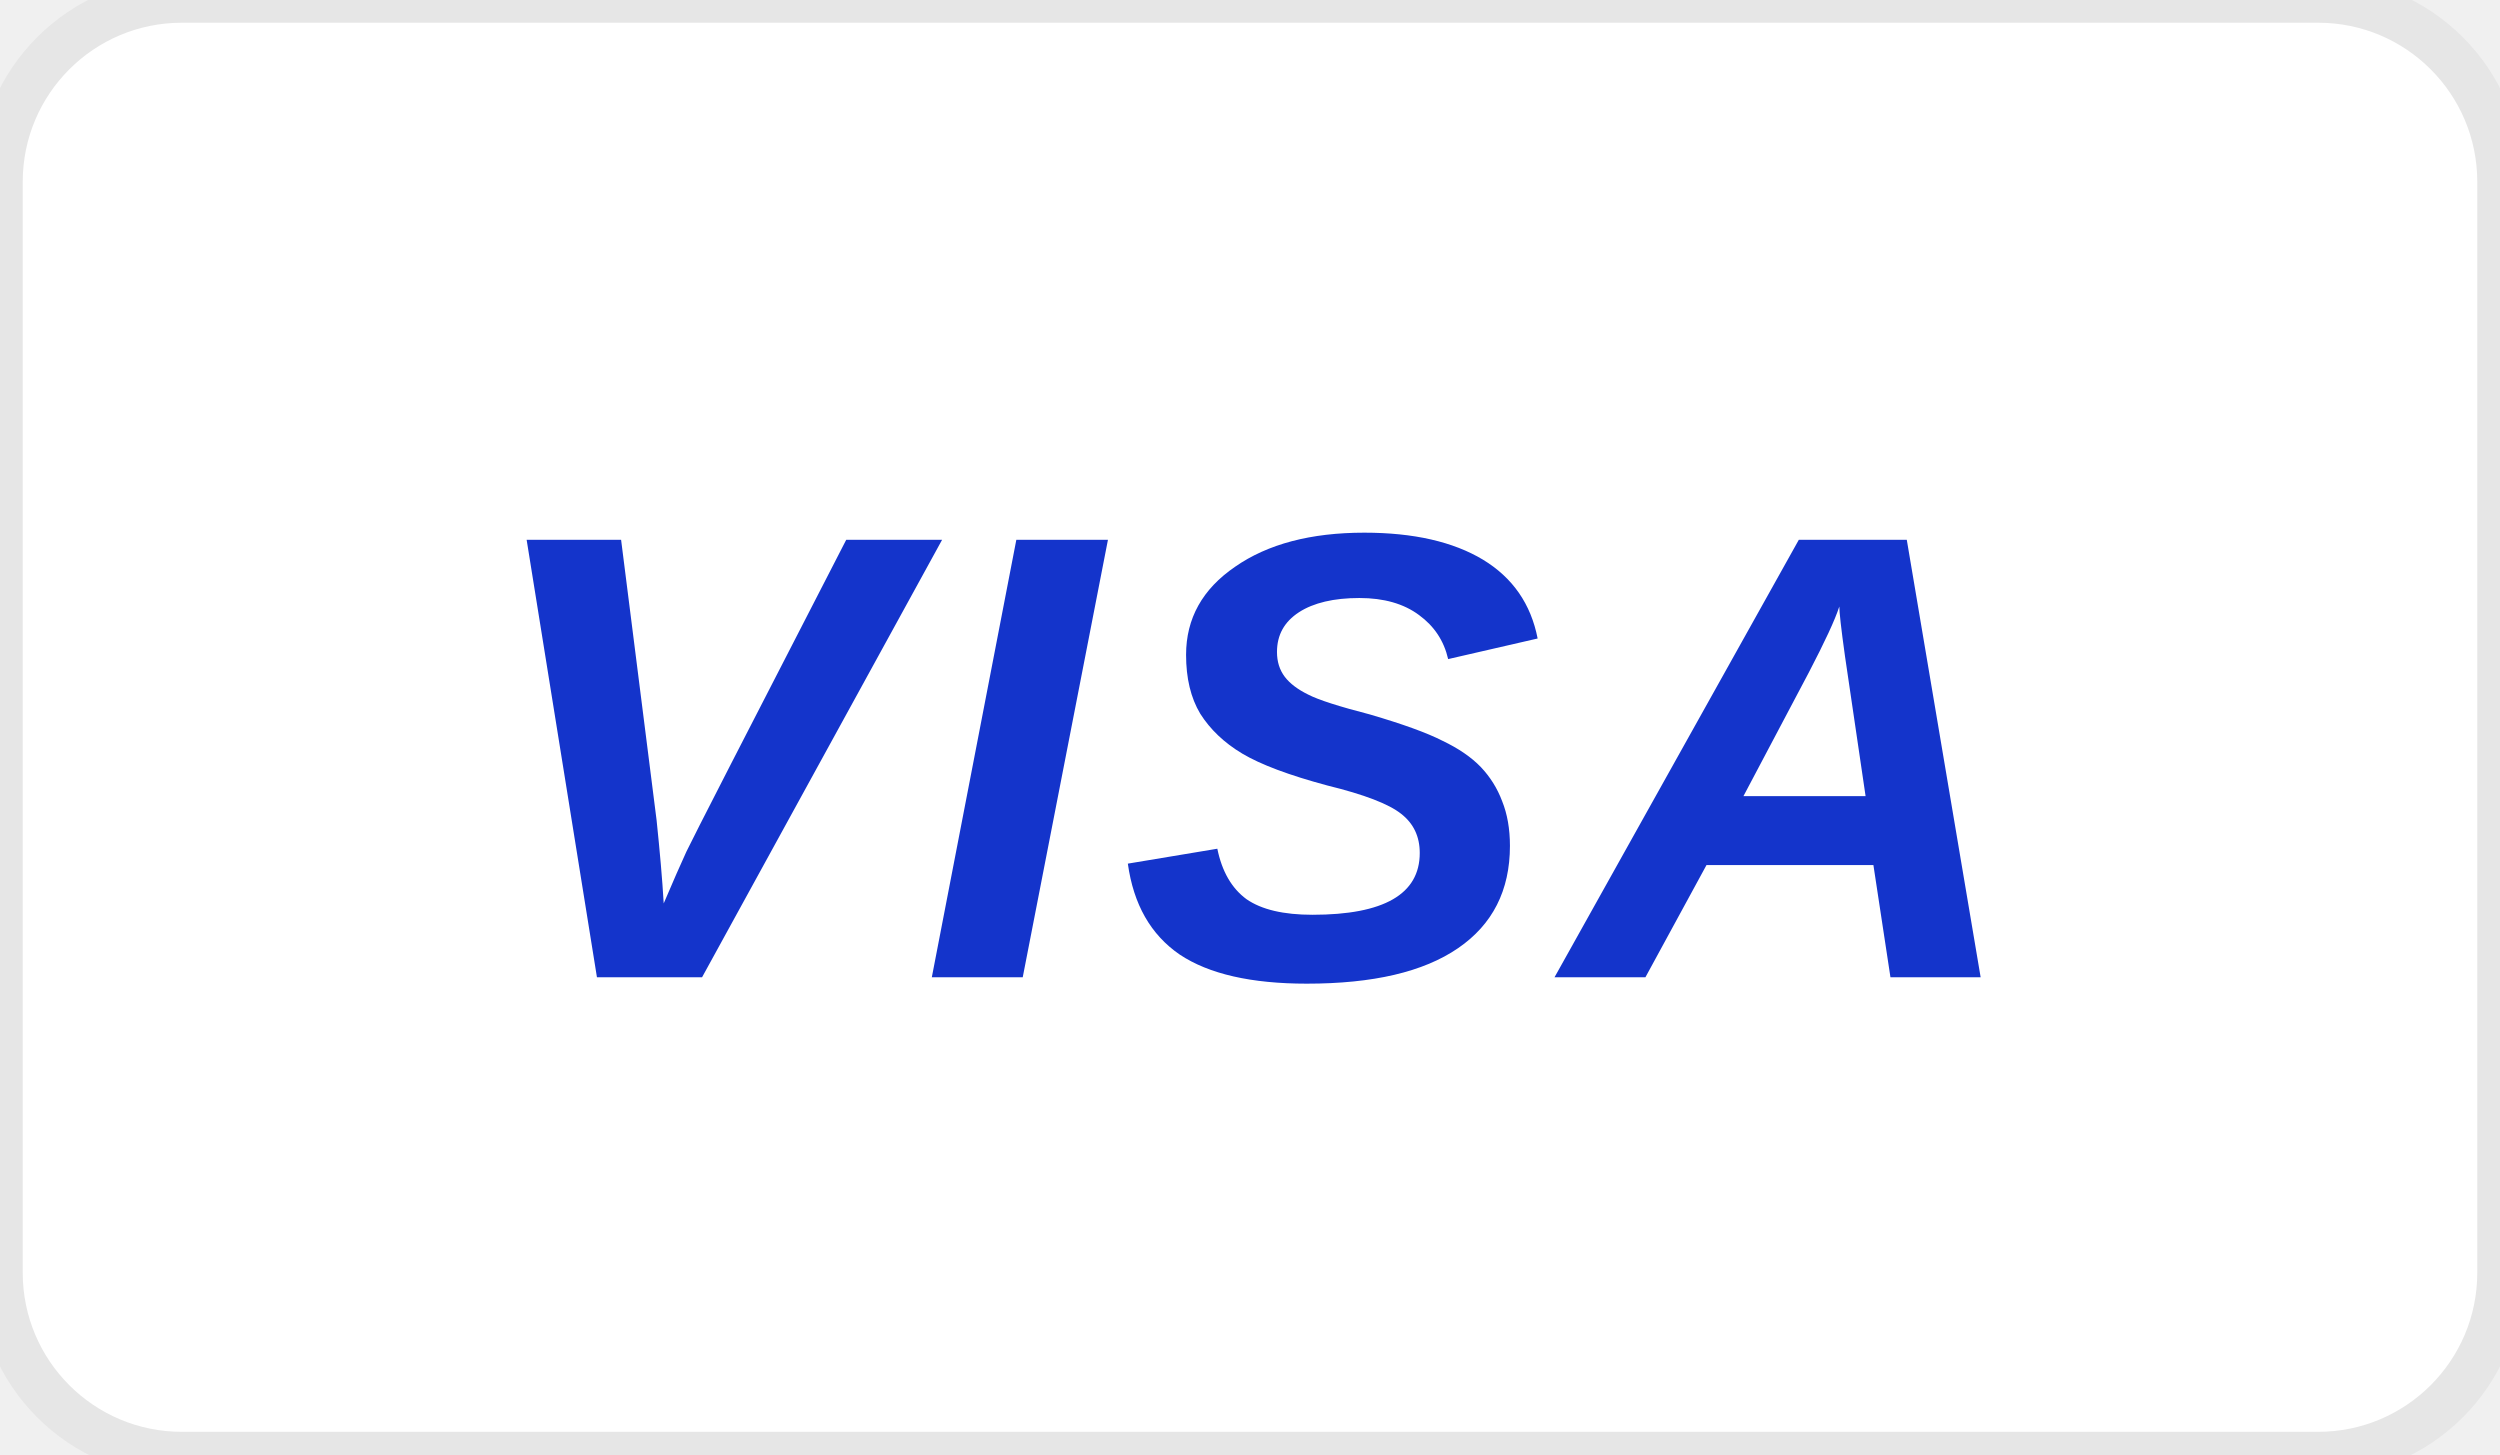
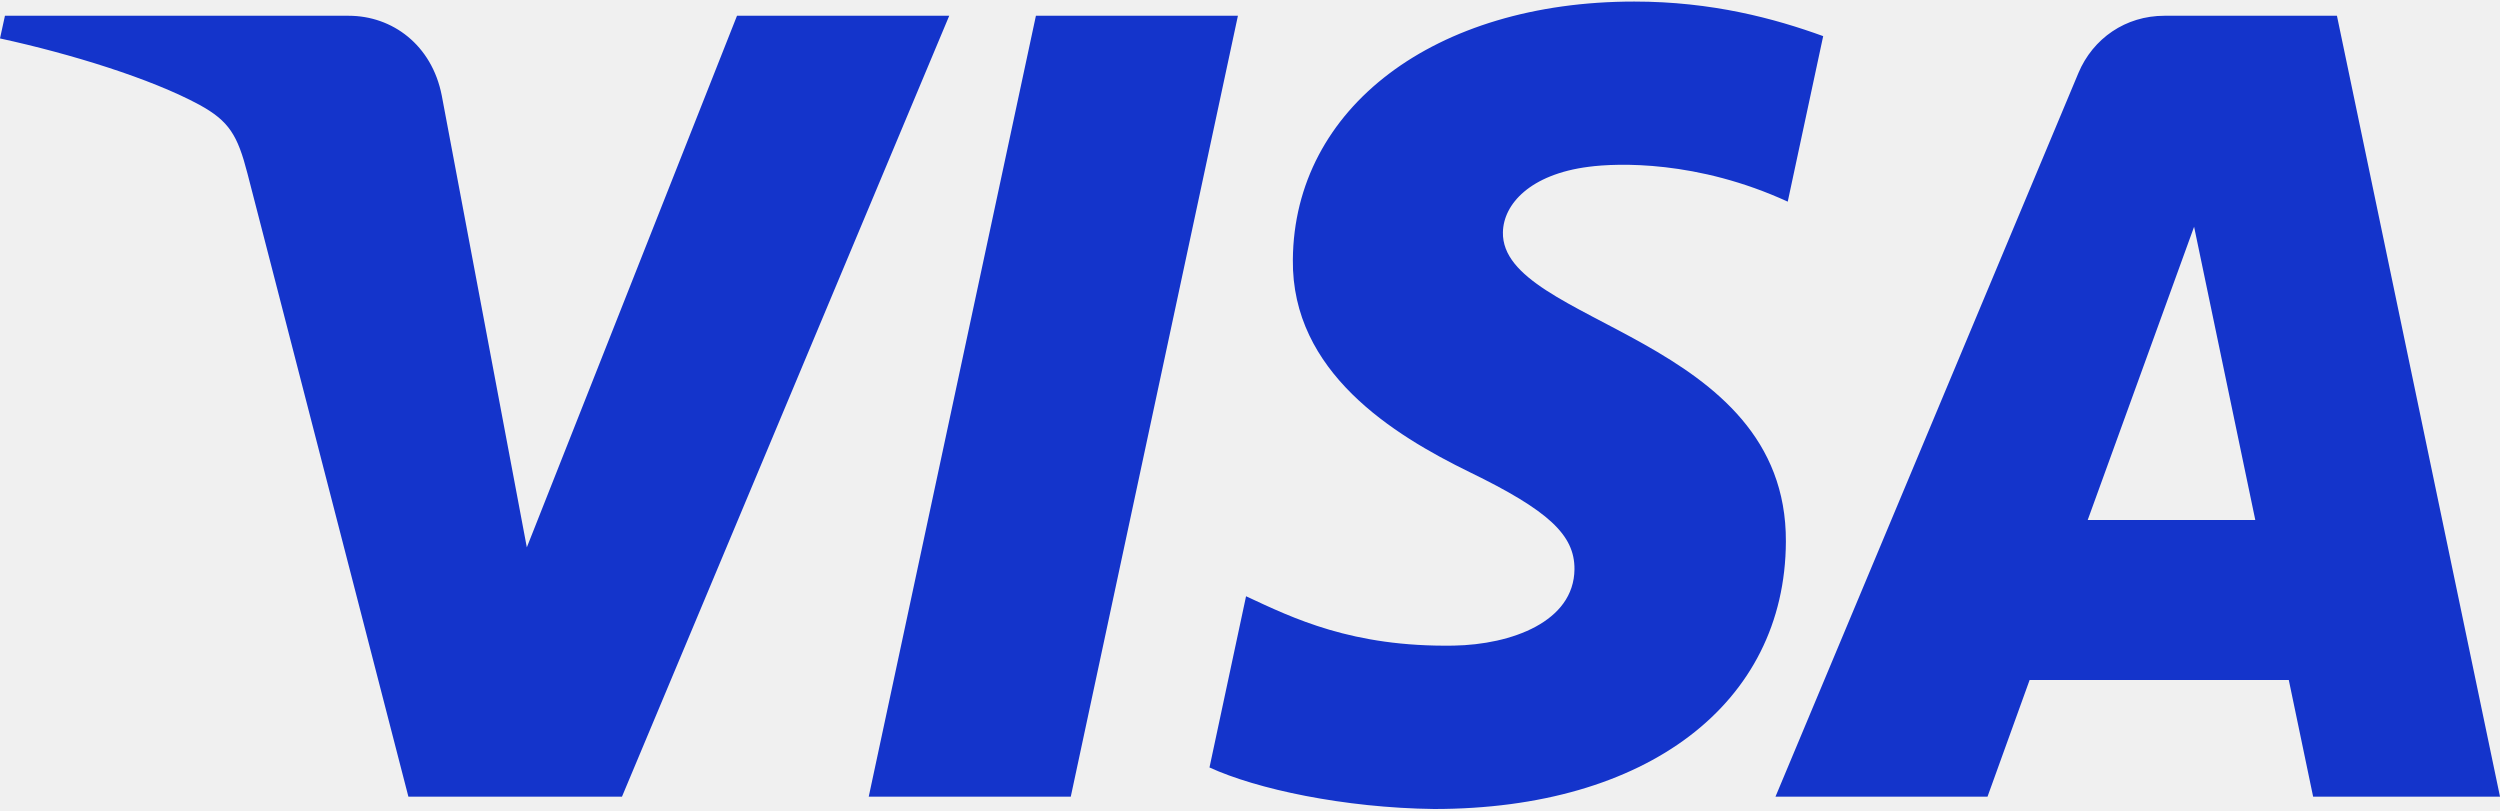
- <svg xmlns="http://www.w3.org/2000/svg" viewBox="0 0 55 32" role="img" aria-label="Visa">
-   <rect width="55" height="32" rx="4" fill="#fff" stroke="#e6e6e6" />
-   <text x="27.5" y="21.5" text-anchor="middle" font-family="Arial, Helvetica, sans-serif" font-size="14" font-weight="700" font-style="italic" letter-spacing=".5" fill="#1434cb">VISA</text>
+ <svg xmlns="http://www.w3.org/2000/svg" width="512" height="166" viewBox="0 173 512 166" role="img" aria-label="Visa">
+   <path fill="#1434CB" d="M194.403,176.227l-67.021,159.926H83.638L50.68,208.536c-2.029-7.87-3.763-10.734-9.847-14.076 C30.867,189.072,14.474,184.018,0,180.87l1.013-4.642h70.379c8.976,0,17.046,5.987,19.075,16.308l17.427,92.562l43.044-108.87 H194.403z M365.749,283.915c0.194-42.186-58.373-44.482-57.952-63.355c0.114-5.761,5.574-11.857,17.532-13.396 c5.938-0.79,22.279-1.369,40.8,7.134l7.259-33.898c-9.965-3.617-22.774-7.081-38.694-7.081c-40.889,0-69.674,21.749-69.917,52.868 c-0.268,23.012,20.537,35.854,36.23,43.518c16.114,7.842,21.502,12.849,21.445,19.882c-0.105,10.734-12.857,15.425-24.751,15.636 c-20.805,0.324-32.872-5.622-42.509-10.11l-7.49,35.063c9.653,4.432,27.525,8.28,46.021,8.507 C337.182,338.681,365.612,317.164,365.749,283.915 M473.728,336.154H512l-33.395-159.926h-35.331 c-7.939,0-14.632,4.63-17.614,11.723l-62.042,148.203h43.425l8.62-23.884h53.082L473.728,336.154z M427.564,279.491l21.786-60.05 l12.533,60.05H427.564z M253.525,176.227l-34.23,159.926h-41.379l34.238-159.926H253.525z" />
</svg>
